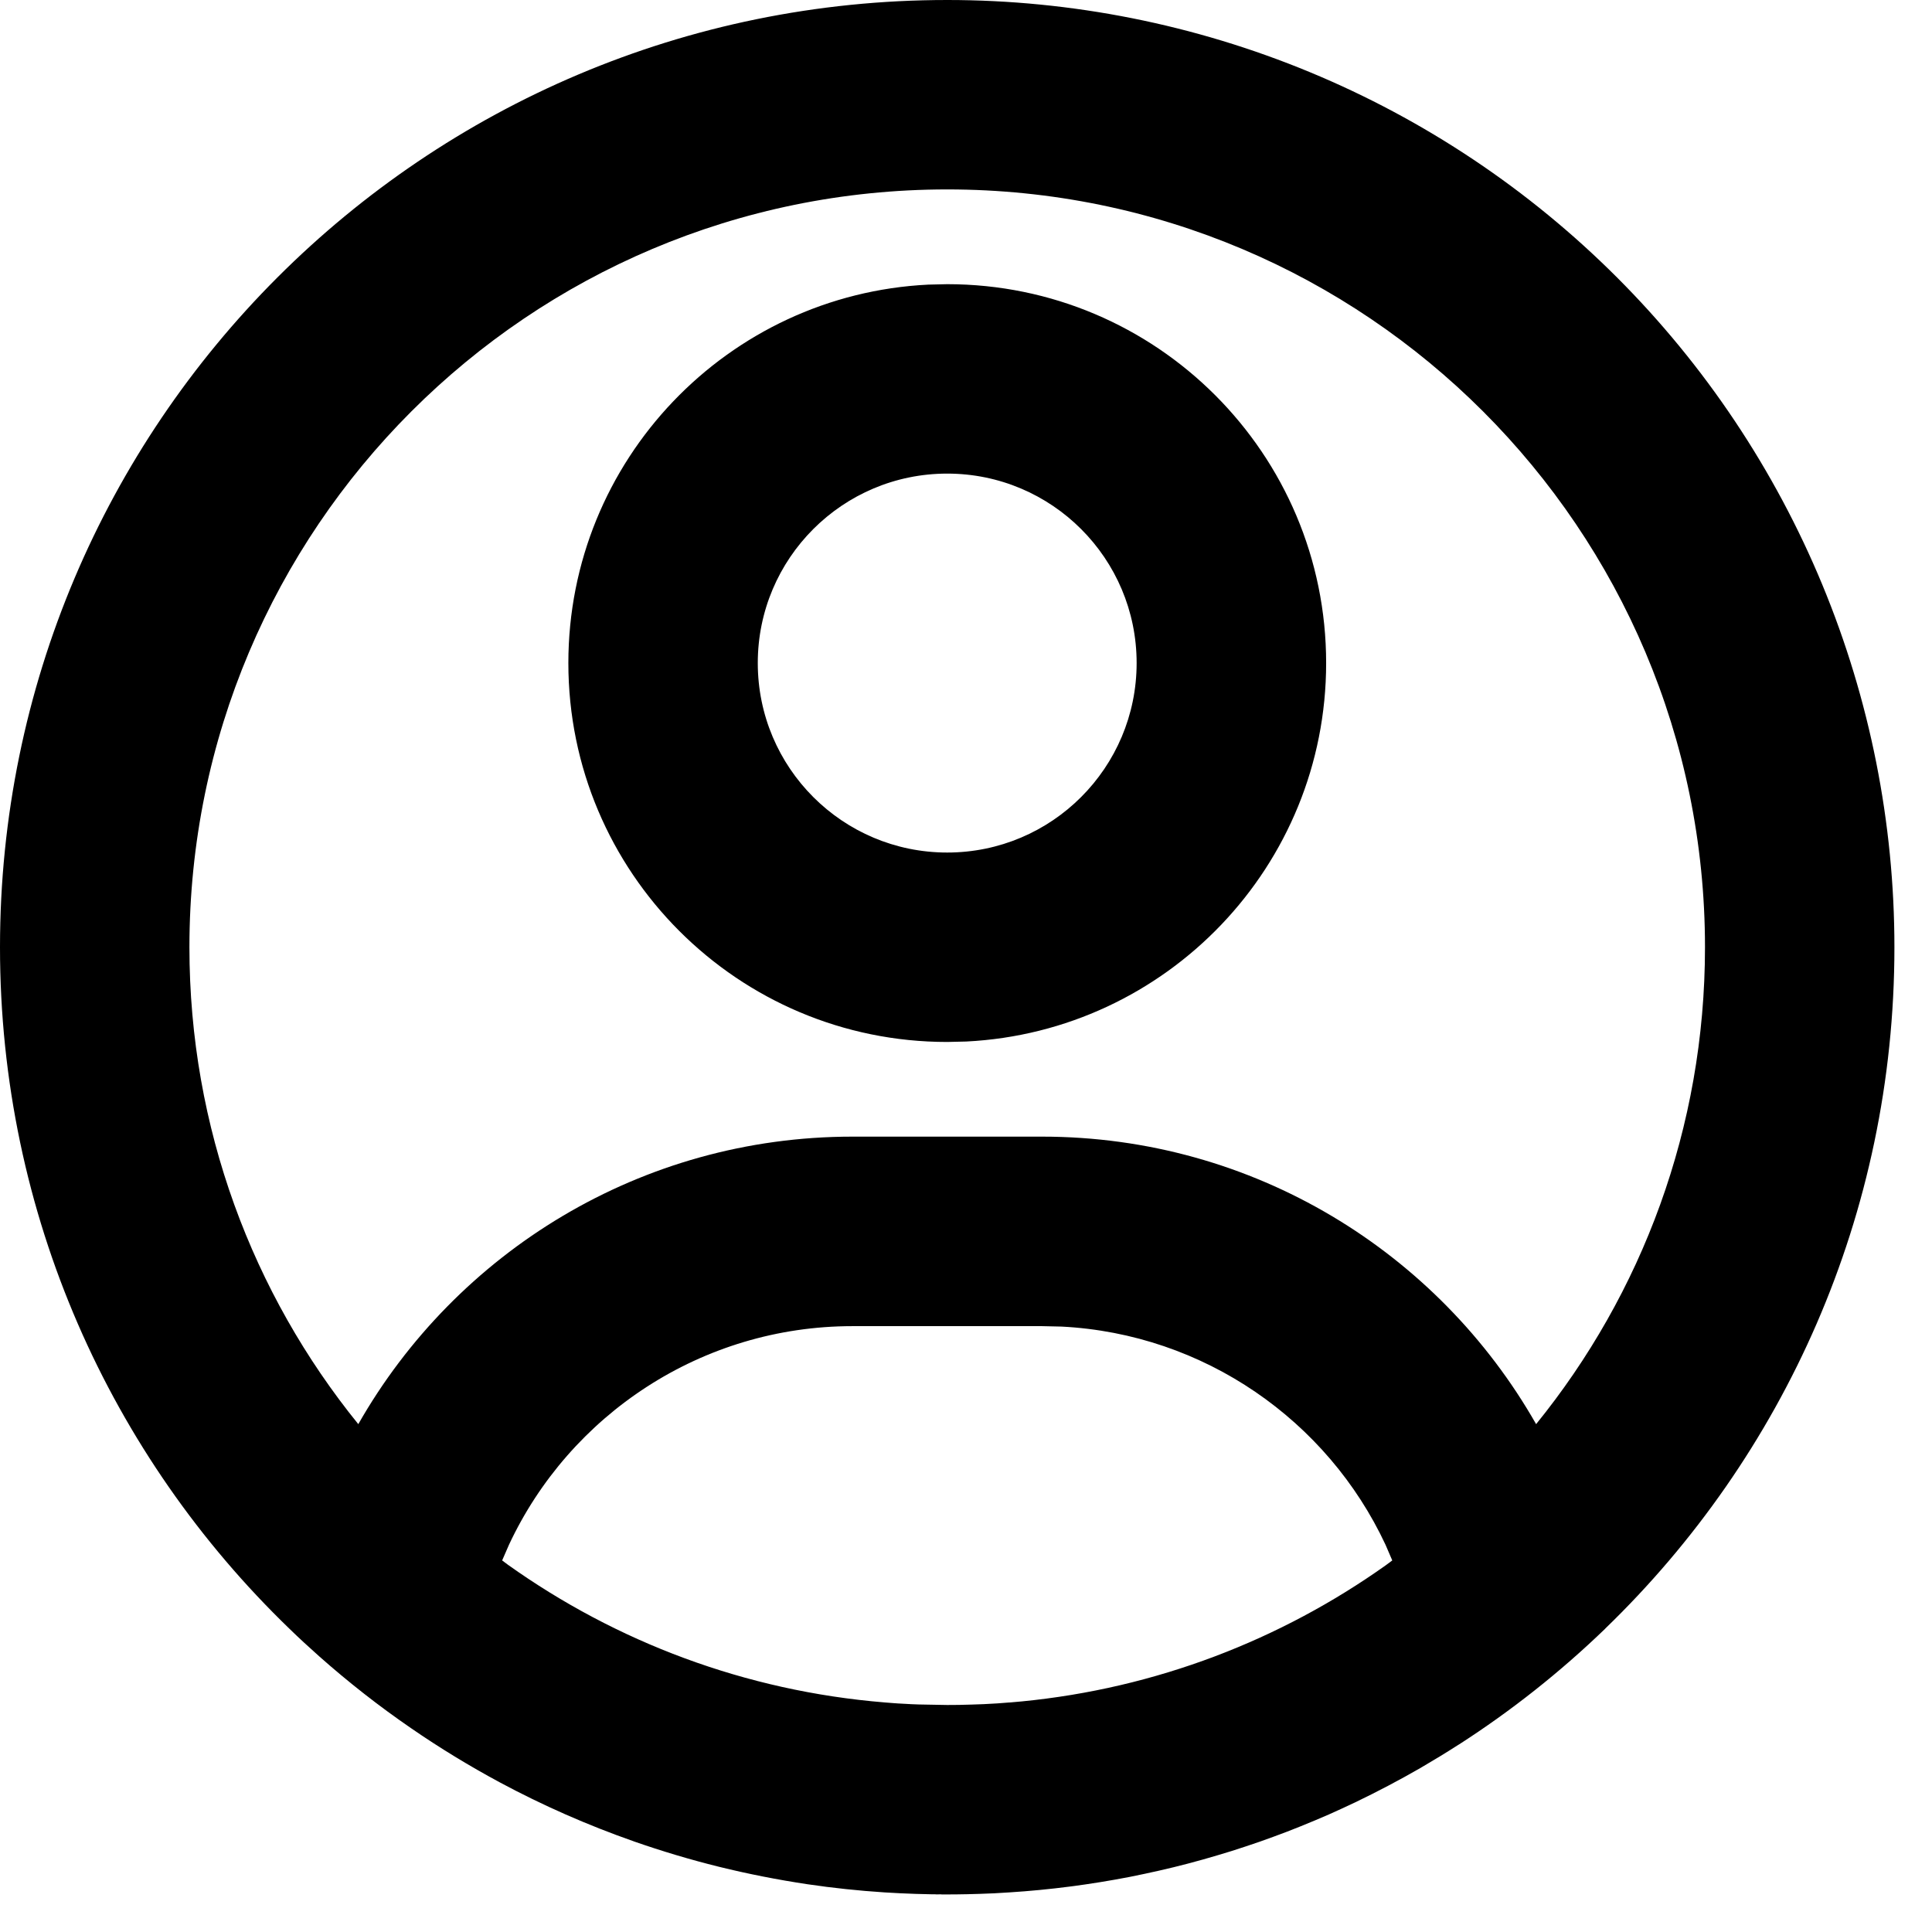
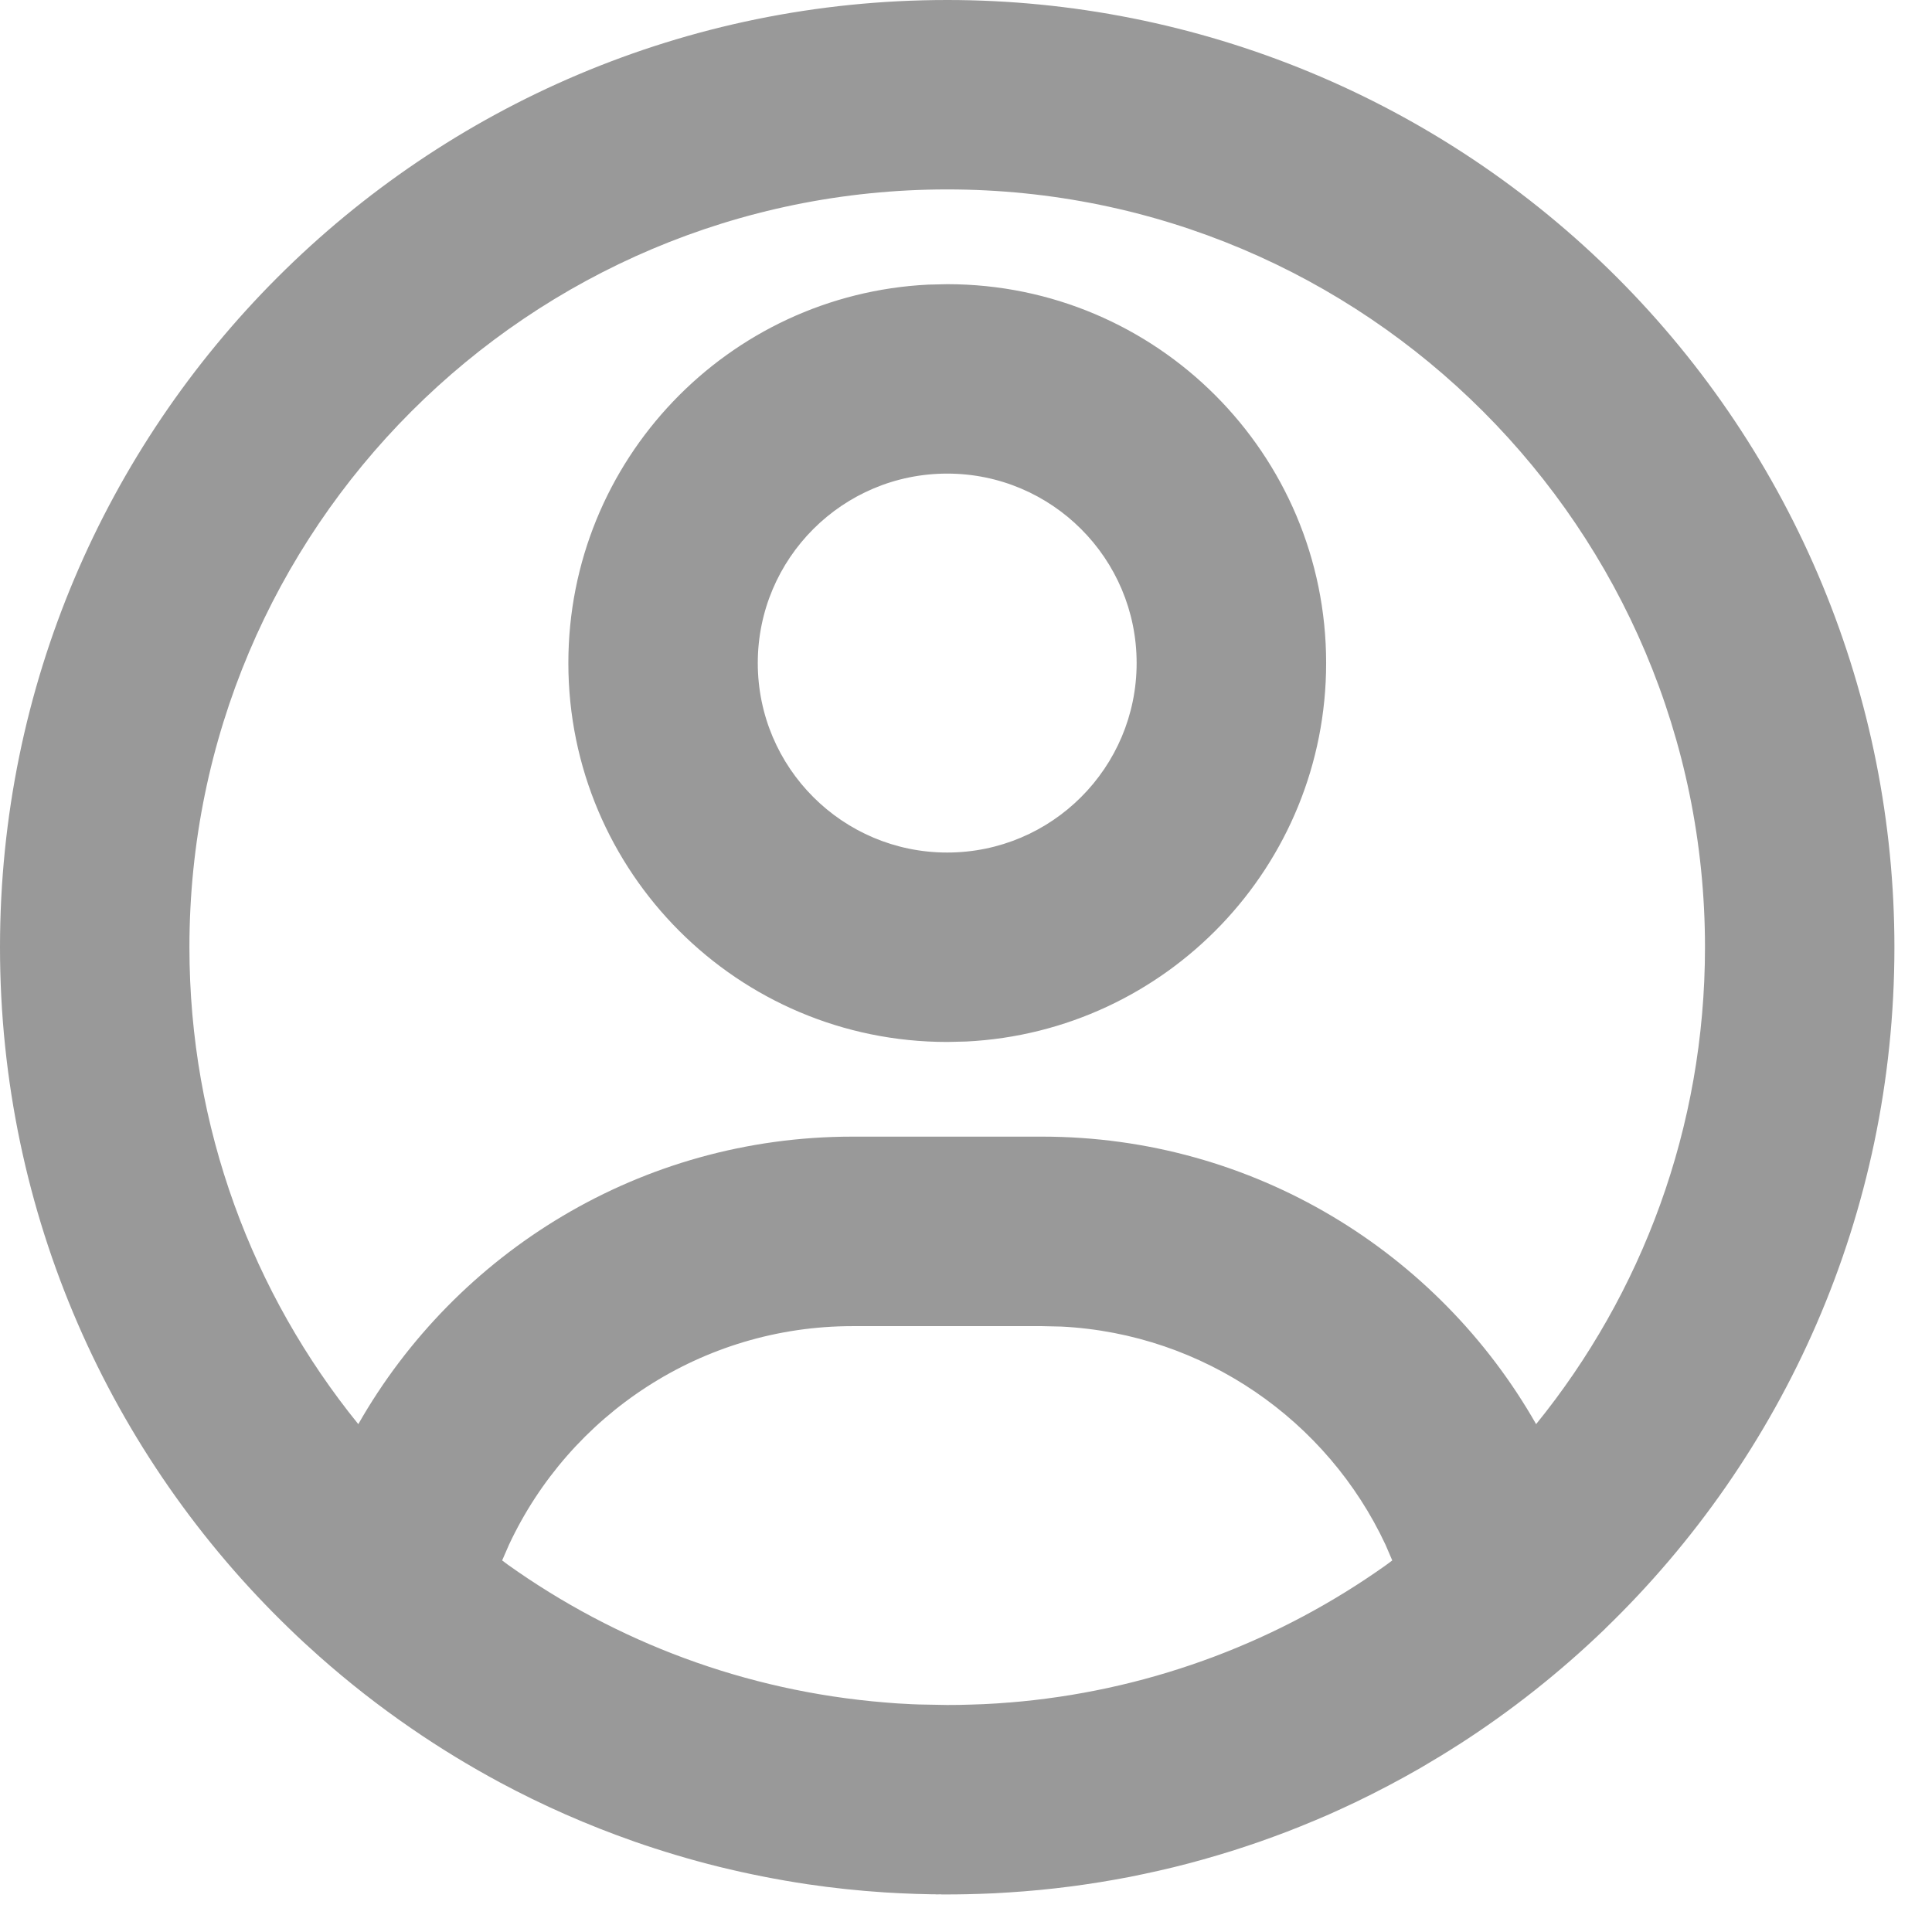
<svg xmlns="http://www.w3.org/2000/svg" width="22" height="22" viewBox="0 0 22 22" fill="none">
-   <path fill-rule="evenodd" clip-rule="evenodd" d="M10.61 21.571L10.786 21.572C10.548 21.572 10.31 21.564 10.072 21.549C9.778 21.53 9.485 21.499 9.194 21.456C8.855 21.405 8.519 21.339 8.186 21.257C7.859 21.176 7.535 21.079 7.217 20.968L7.215 20.967C6.69 20.783 6.181 20.559 5.691 20.296C5.344 20.109 5.007 19.904 4.682 19.68C4.316 19.429 3.967 19.155 3.635 18.861C3.519 18.758 3.405 18.653 3.294 18.545C1.263 16.584 0 13.832 0 10.786C0 4.829 4.829 1.18511e-10 10.786 1.18511e-10C12.203 -6.63955e-06 13.605 0.279 14.914 0.821C16.223 1.363 17.412 2.158 18.413 3.159C19.415 4.161 20.209 5.35 20.751 6.658C21.293 7.967 21.572 9.37 21.572 10.786C21.572 13.832 20.309 16.584 18.279 18.545C18.279 18.545 18.279 18.546 18.279 18.546C17.768 19.039 17.21 19.481 16.613 19.865L16.604 19.87C16.469 19.957 16.331 20.041 16.192 20.122L16.177 20.131C15.934 20.271 15.685 20.402 15.431 20.524C15.332 20.571 15.232 20.617 15.131 20.662C15.026 20.708 14.92 20.752 14.814 20.795C14.711 20.837 14.607 20.877 14.502 20.915C14.397 20.954 14.291 20.991 14.184 21.026C14.08 21.061 13.975 21.094 13.869 21.125C13.757 21.159 13.644 21.19 13.531 21.22C13.421 21.249 13.311 21.276 13.2 21.301C13.089 21.326 12.978 21.35 12.867 21.372C12.413 21.46 11.954 21.52 11.493 21.549C11.378 21.557 11.263 21.563 11.149 21.566L11.146 21.566C10.968 21.572 10.789 21.574 10.61 21.571ZM11.865 15.101H9.708C7.989 15.101 6.487 16.112 5.796 17.59L5.718 17.769L5.785 17.819C7.015 18.695 8.484 19.256 10.075 19.386C10.122 19.39 10.17 19.393 10.217 19.397L10.081 19.387C10.127 19.39 10.174 19.394 10.22 19.397L10.217 19.397C10.264 19.4 10.31 19.402 10.356 19.405L10.22 19.397C10.268 19.4 10.317 19.403 10.365 19.405L10.356 19.405C10.391 19.406 10.425 19.408 10.46 19.409L10.786 19.415L10.921 19.414C10.971 19.413 11.021 19.412 11.07 19.41L10.934 19.414C10.98 19.413 11.026 19.412 11.072 19.41L11.07 19.41C11.117 19.409 11.163 19.407 11.209 19.405L11.072 19.41C11.119 19.409 11.167 19.407 11.214 19.405L11.209 19.405C11.257 19.403 11.305 19.4 11.353 19.397L11.214 19.405C11.261 19.402 11.308 19.4 11.354 19.397L11.353 19.397C11.399 19.394 11.446 19.39 11.492 19.387L11.354 19.397C11.402 19.394 11.449 19.39 11.497 19.386L11.492 19.387C11.538 19.383 11.583 19.379 11.628 19.375L11.497 19.386C11.544 19.382 11.591 19.378 11.638 19.374L11.628 19.375C13.165 19.226 14.585 18.673 15.78 17.824L15.854 17.769L15.777 17.59C15.116 16.176 13.712 15.189 12.088 15.106L11.865 15.101ZM10.786 2.157C6.021 2.157 2.157 6.021 2.157 10.786C2.157 12.844 2.878 14.734 4.08 16.217C5.194 14.261 7.297 12.943 9.708 12.943H11.865C14.276 12.943 16.379 14.262 17.492 16.217C18.695 14.734 19.415 12.844 19.415 10.786C19.415 6.021 15.552 2.157 10.786 2.157ZM10.786 3.236C13.169 3.236 15.101 5.168 15.101 7.55C15.101 9.861 13.284 11.747 11.002 11.86L10.786 11.865C8.403 11.865 6.472 9.933 6.472 7.55C6.472 5.24 8.288 3.353 10.571 3.241L10.786 3.236ZM10.786 5.393C9.595 5.393 8.629 6.359 8.629 7.55C8.629 8.742 9.595 9.708 10.786 9.708C11.977 9.708 12.943 8.742 12.943 7.55C12.943 6.359 11.977 5.393 10.786 5.393Z" fill="black" />
+   <path fill-rule="evenodd" clip-rule="evenodd" d="M10.61 21.571L10.786 21.572C10.548 21.572 10.31 21.564 10.072 21.549C9.778 21.53 9.485 21.499 9.194 21.456C8.855 21.405 8.519 21.339 8.186 21.257C7.859 21.176 7.535 21.079 7.217 20.968L7.215 20.967C6.69 20.783 6.181 20.559 5.691 20.296C5.344 20.109 5.007 19.904 4.682 19.68C4.316 19.429 3.967 19.155 3.635 18.861C3.519 18.758 3.405 18.653 3.294 18.545C1.263 16.584 0 13.832 0 10.786C0 4.829 4.829 1.18511e-10 10.786 1.18511e-10C12.203 -6.63955e-06 13.605 0.279 14.914 0.821C16.223 1.363 17.412 2.158 18.413 3.159C19.415 4.161 20.209 5.35 20.751 6.658C21.293 7.967 21.572 9.37 21.572 10.786C21.572 13.832 20.309 16.584 18.279 18.545C18.279 18.545 18.279 18.546 18.279 18.546C17.768 19.039 17.21 19.481 16.613 19.865L16.604 19.87C16.469 19.957 16.331 20.041 16.192 20.122L16.177 20.131C15.934 20.271 15.685 20.402 15.431 20.524C15.332 20.571 15.232 20.617 15.131 20.662C15.026 20.708 14.92 20.752 14.814 20.795C14.711 20.837 14.607 20.877 14.502 20.915C14.397 20.954 14.291 20.991 14.184 21.026C14.08 21.061 13.975 21.094 13.869 21.125C13.757 21.159 13.644 21.19 13.531 21.22C13.421 21.249 13.311 21.276 13.2 21.301C13.089 21.326 12.978 21.35 12.867 21.372C12.413 21.46 11.954 21.52 11.493 21.549C11.378 21.557 11.263 21.563 11.149 21.566L11.146 21.566C10.968 21.572 10.789 21.574 10.61 21.571ZM11.865 15.101H9.708C7.989 15.101 6.487 16.112 5.796 17.59L5.718 17.769L5.785 17.819C7.015 18.695 8.484 19.256 10.075 19.386C10.122 19.39 10.17 19.393 10.217 19.397L10.081 19.387C10.127 19.39 10.174 19.394 10.22 19.397L10.217 19.397C10.264 19.4 10.31 19.402 10.356 19.405L10.22 19.397C10.268 19.4 10.317 19.403 10.365 19.405L10.356 19.405C10.391 19.406 10.425 19.408 10.46 19.409L10.786 19.415L10.921 19.414C10.971 19.413 11.021 19.412 11.07 19.41L10.934 19.414C10.98 19.413 11.026 19.412 11.072 19.41L11.07 19.41C11.117 19.409 11.163 19.407 11.209 19.405L11.072 19.41C11.119 19.409 11.167 19.407 11.214 19.405L11.209 19.405C11.257 19.403 11.305 19.4 11.353 19.397L11.214 19.405C11.261 19.402 11.308 19.4 11.354 19.397L11.353 19.397C11.399 19.394 11.446 19.39 11.492 19.387L11.354 19.397C11.402 19.394 11.449 19.39 11.497 19.386L11.492 19.387C11.538 19.383 11.583 19.379 11.628 19.375L11.497 19.386C11.544 19.382 11.591 19.378 11.638 19.374L11.628 19.375C13.165 19.226 14.585 18.673 15.78 17.824L15.854 17.769L15.777 17.59C15.116 16.176 13.712 15.189 12.088 15.106L11.865 15.101ZM10.786 2.157C6.021 2.157 2.157 6.021 2.157 10.786C2.157 12.844 2.878 14.734 4.08 16.217C5.194 14.261 7.297 12.943 9.708 12.943H11.865C14.276 12.943 16.379 14.262 17.492 16.217C18.695 14.734 19.415 12.844 19.415 10.786C19.415 6.021 15.552 2.157 10.786 2.157ZM10.786 3.236C13.169 3.236 15.101 5.168 15.101 7.55C15.101 9.861 13.284 11.747 11.002 11.86L10.786 11.865C8.403 11.865 6.472 9.933 6.472 7.55C6.472 5.24 8.288 3.353 10.571 3.241L10.786 3.236ZM10.786 5.393C9.595 5.393 8.629 6.359 8.629 7.55C8.629 8.742 9.595 9.708 10.786 9.708C11.977 9.708 12.943 8.742 12.943 7.55C12.943 6.359 11.977 5.393 10.786 5.393Z" fill="rgba(0, 0, 0, 0.4)" />
</svg>
